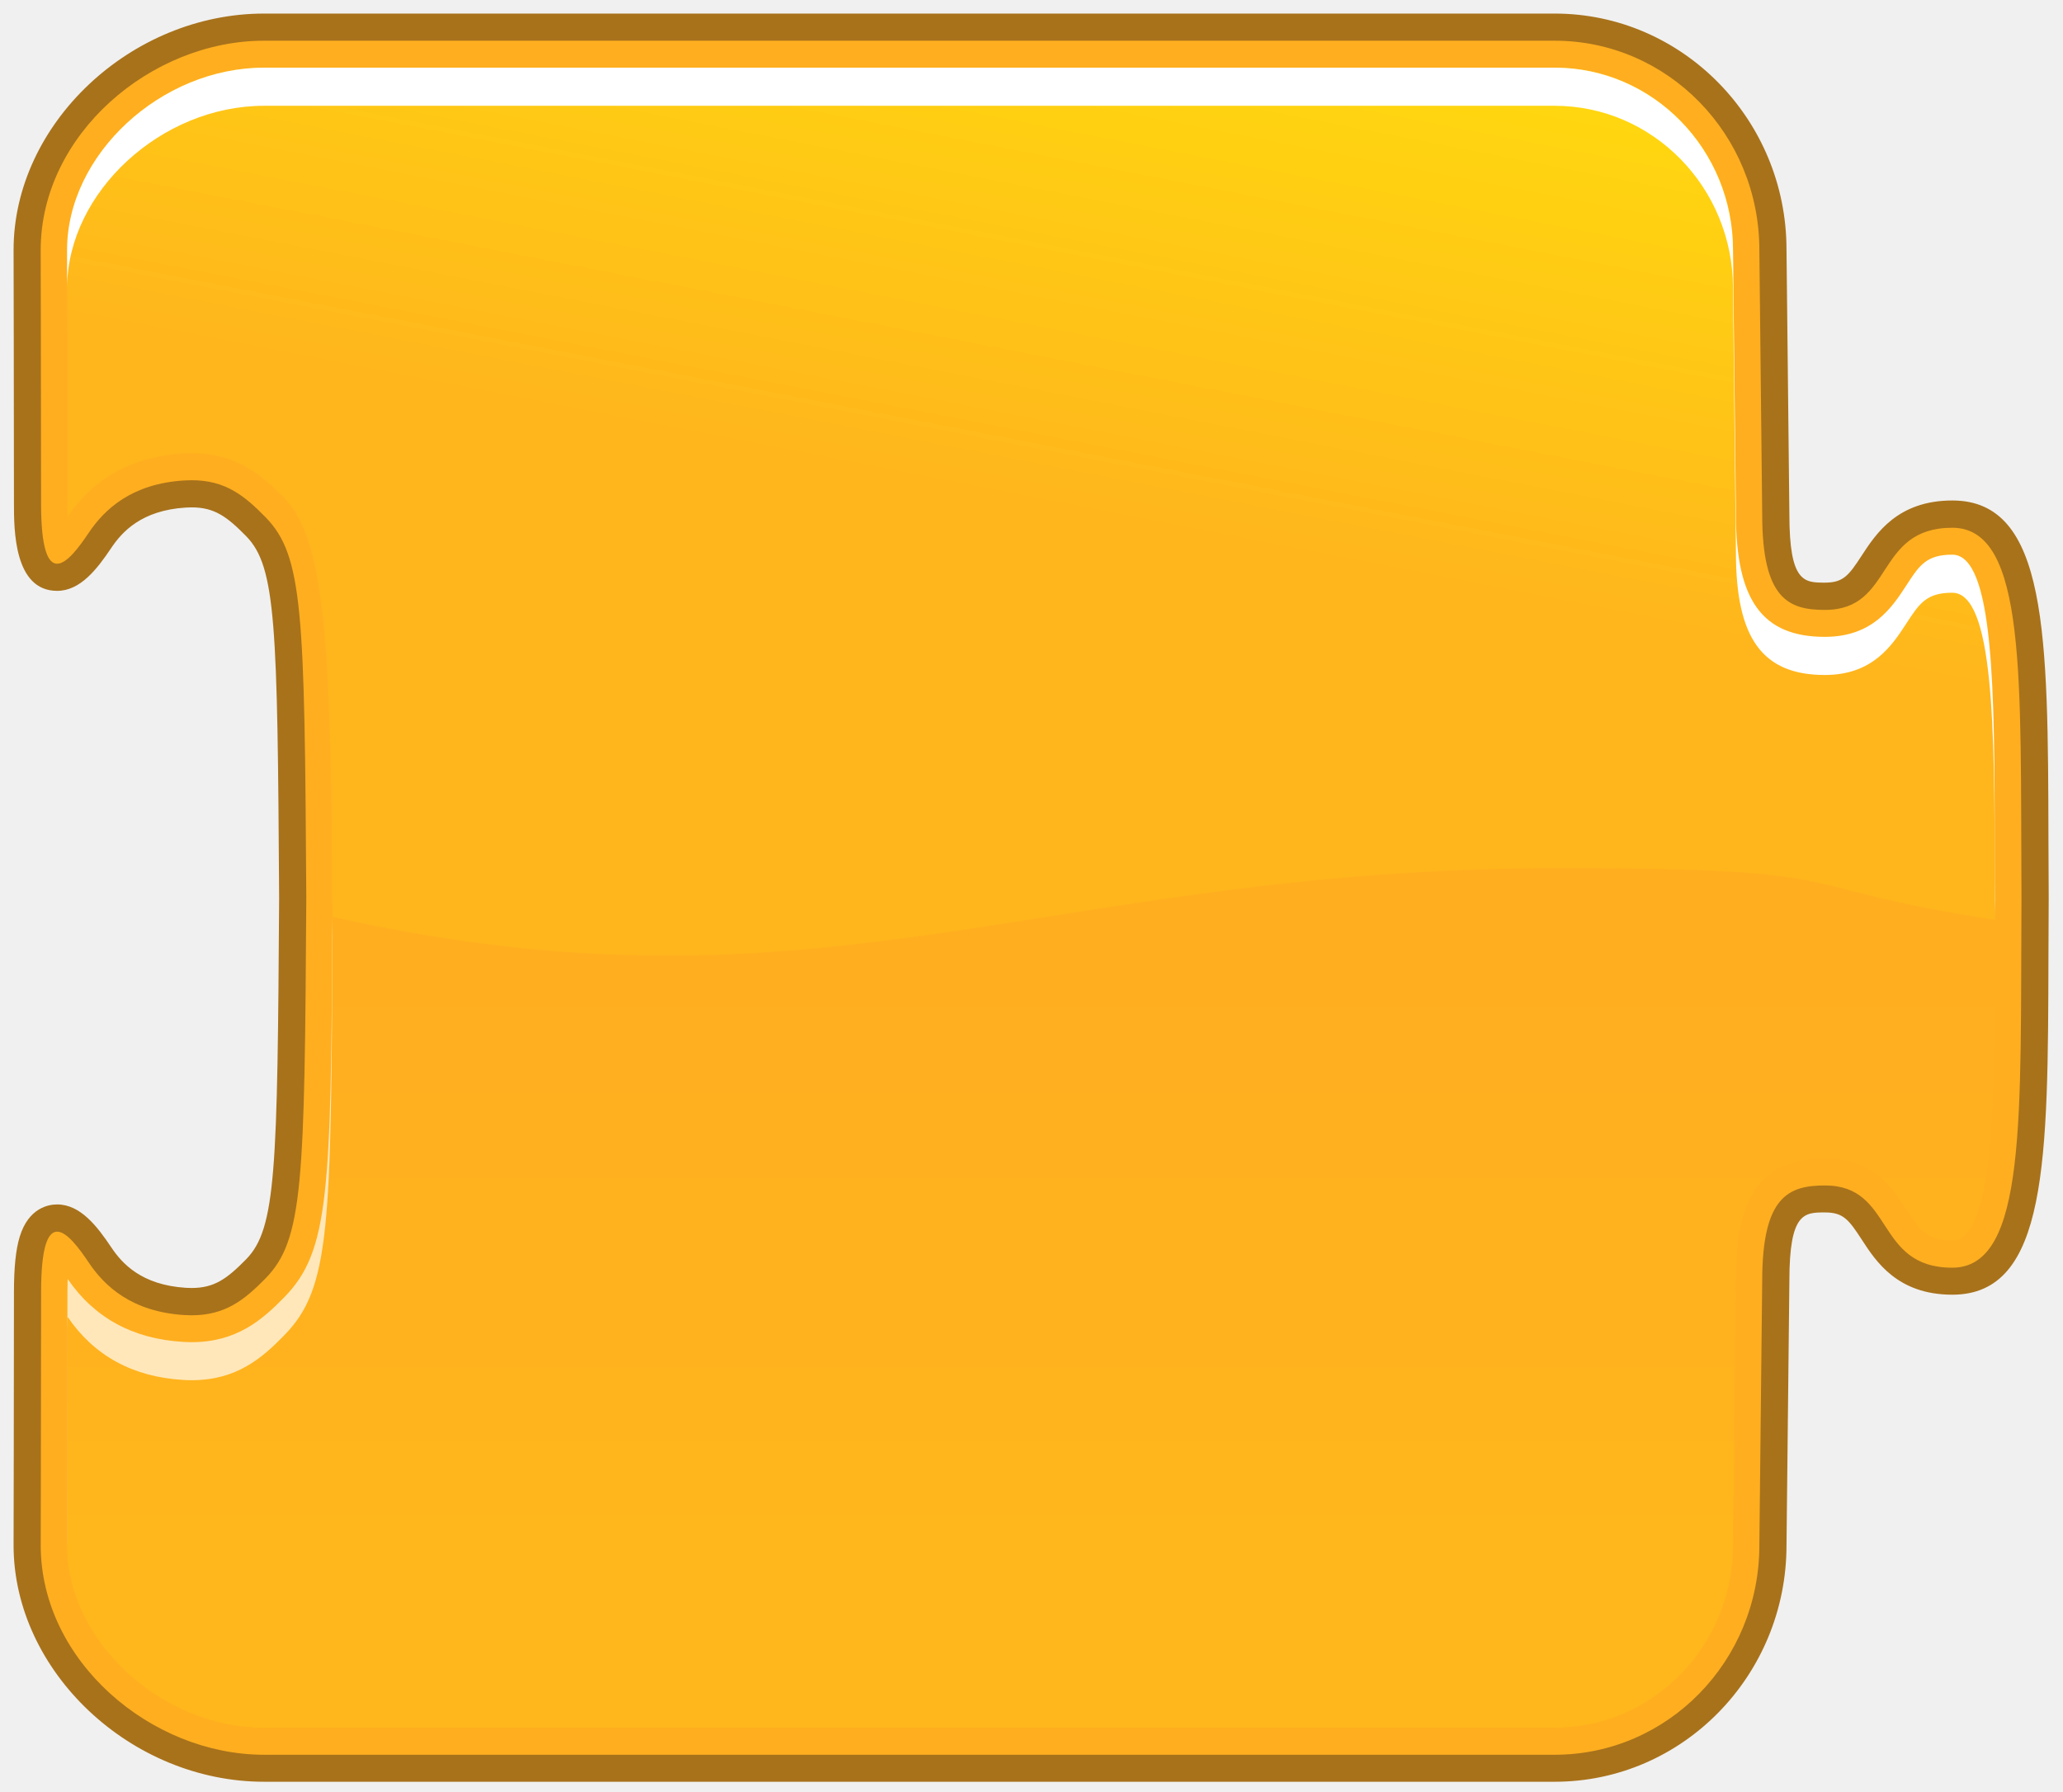
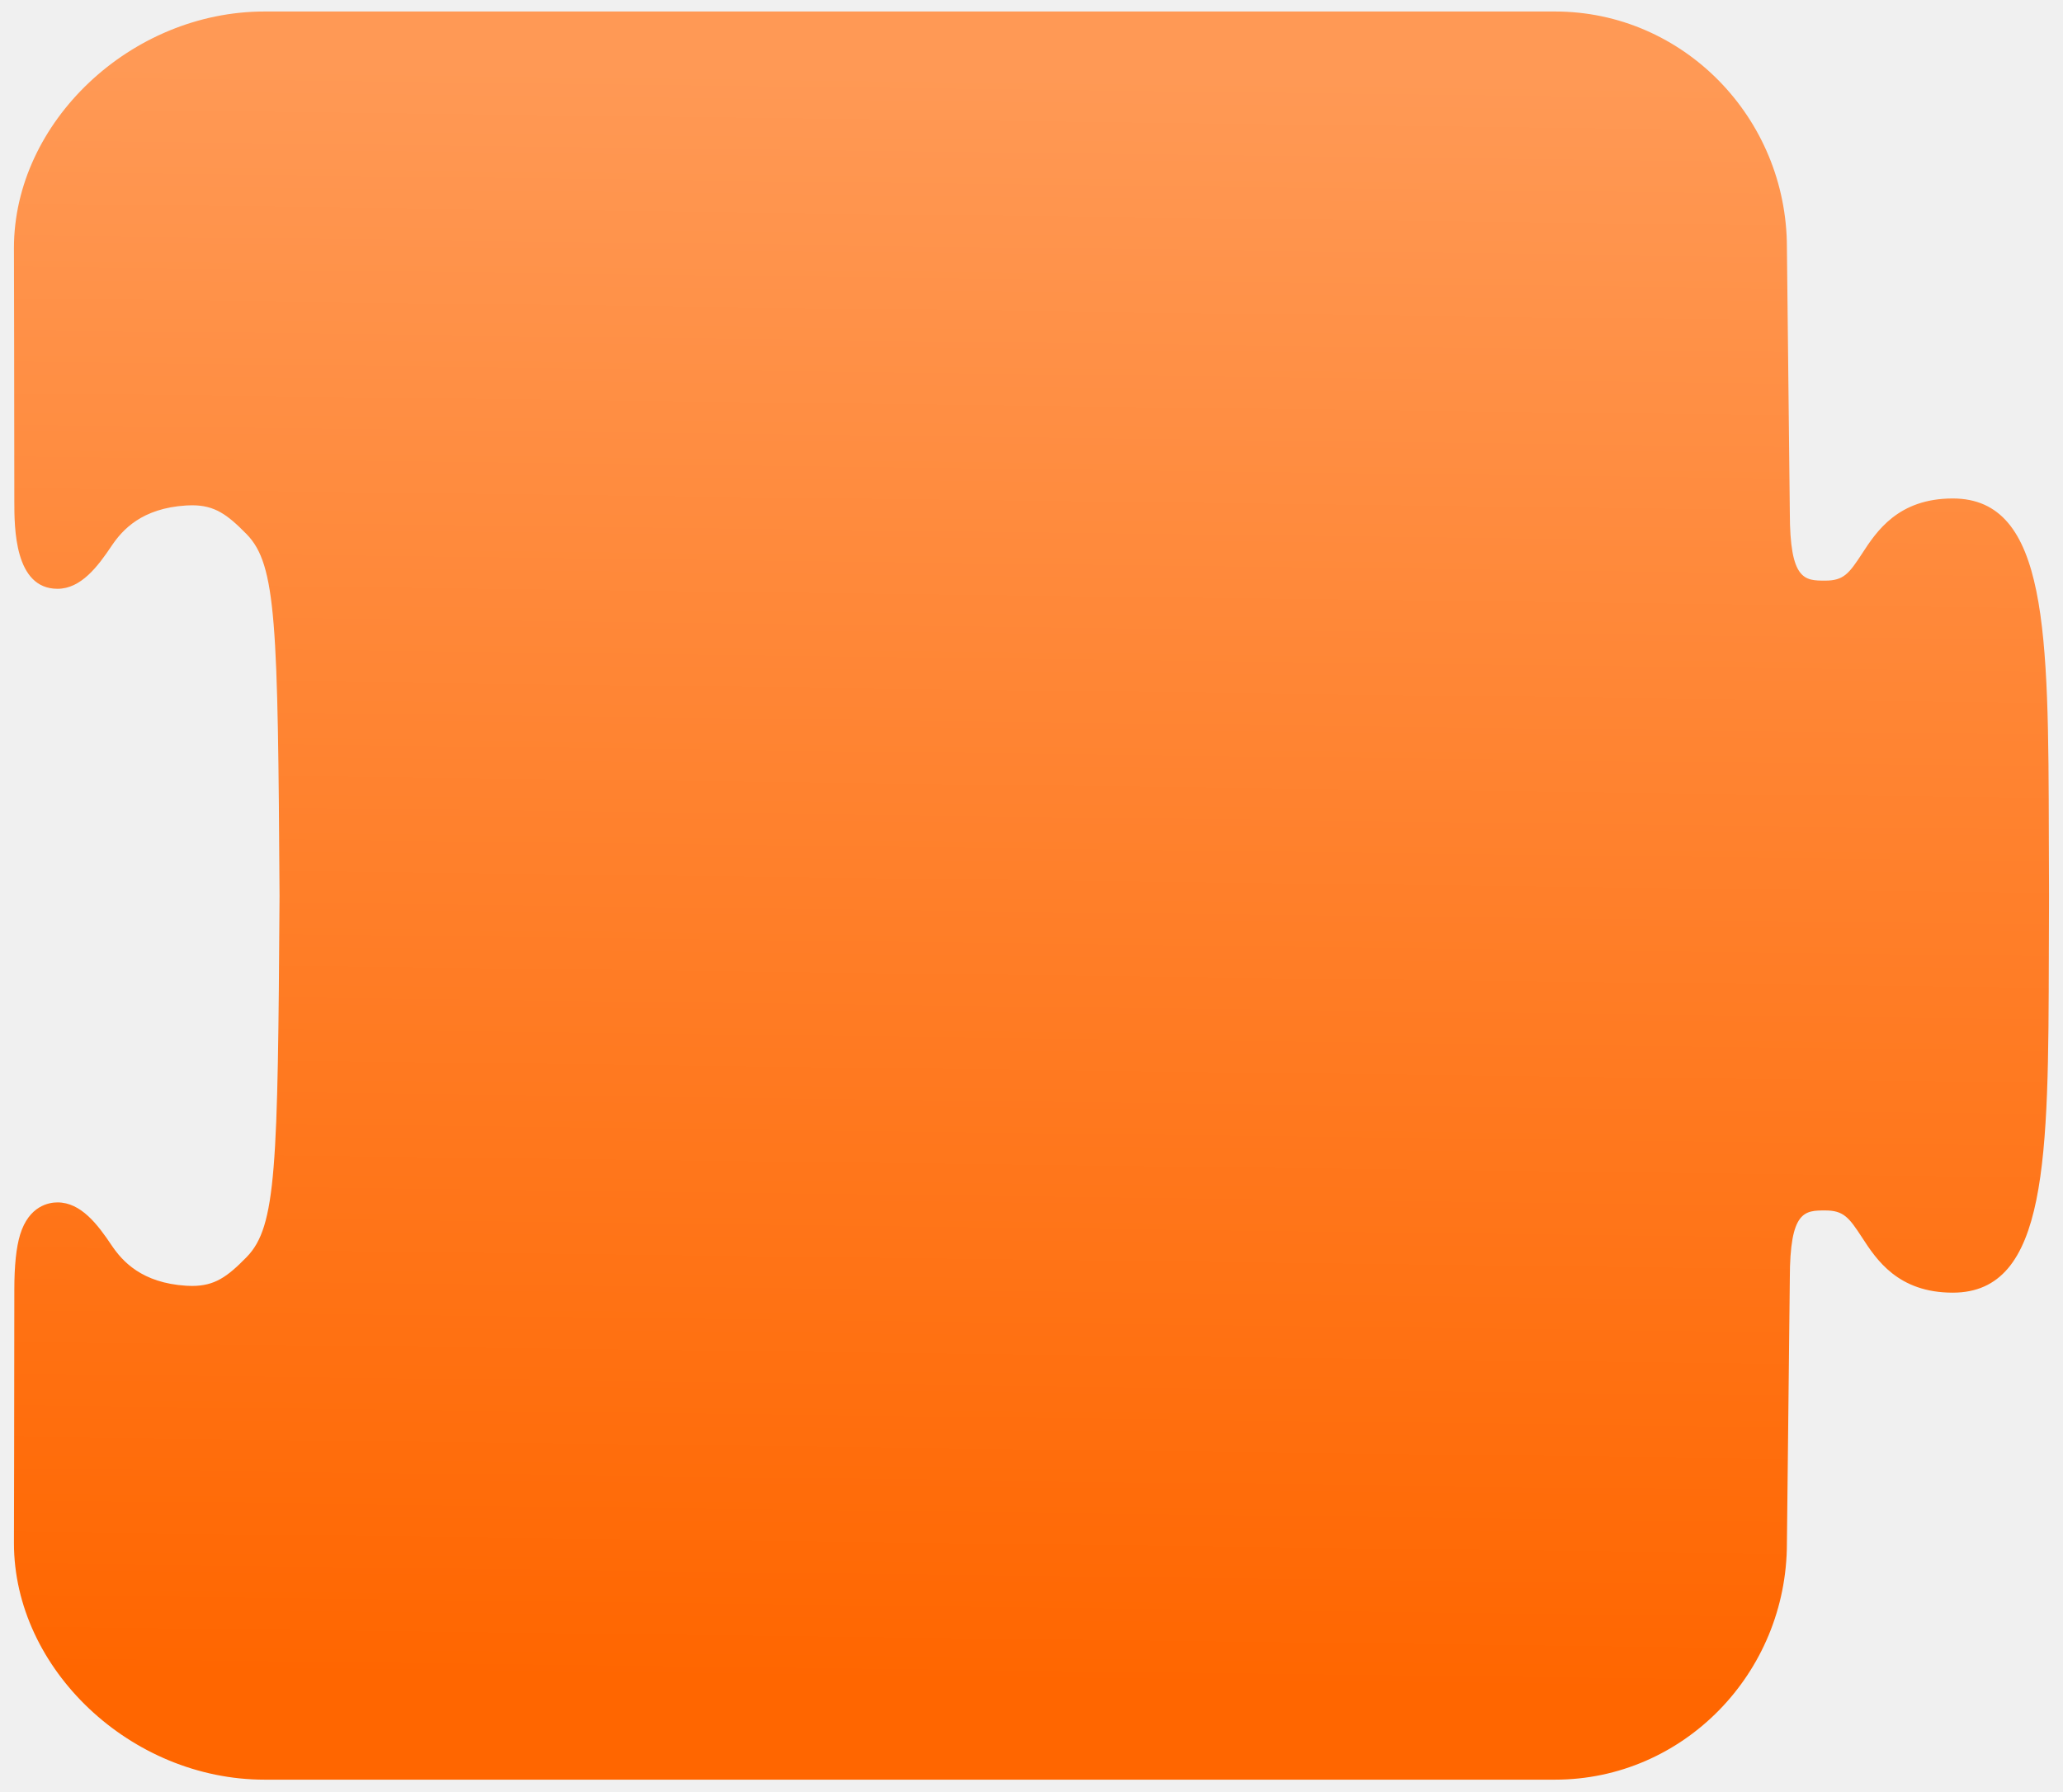
- <svg xmlns="http://www.w3.org/2000/svg" version="1.1" id="Layer_2" x="0px" y="0px" width="76px" height="66px" viewBox="0 0 76 66" enable-background="new 0 0 76 66" xml:space="preserve">
-   <g>
-     <g>
-       <path fill="#FFAE1F" d="M9.727,65.152C5.078,65.152,1,61.312,1,56.938c0,0,0.014-5.809,0.014-9.332    c0-1.347,0.13-2.725,1.092-2.725c0.554,0,1.032,0.544,1.579,1.36c0.711,1.062,1.735,1.622,3.13,1.711    c0.081,0.005,0.161,0.008,0.239,0.008c1.004,0,1.589-0.41,2.378-1.218c1.232-1.264,1.289-3.469,1.352-13.67    c-0.062-10.193-0.119-12.396-1.352-13.661c-0.789-0.807-1.373-1.217-2.373-1.217c-0.079,0-0.16,0.002-0.244,0.008    c-1.393,0.086-2.417,0.645-3.13,1.708c-0.547,0.817-1.025,1.361-1.58,1.361c-0.961,0-1.091-1.378-1.091-2.726    C1.014,15.026,1,9.214,1,9.214C1,4.838,5.078,1,9.727,1h47.548c4.434,0,8.039,3.684,8.039,8.213c0,0,0.106,9.543,0.106,9.749    c0,3.011,0.919,3.011,1.81,3.011c0.978,0,1.312-0.513,1.771-1.223c0.521-0.804,1.176-1.804,2.921-1.804    c3.013,0,3.022,4.76,3.04,11.966l0.008,2.265l-0.008,2.065c-0.018,7.207-0.027,11.968-3.04,11.968    c-1.746,0-2.396-1.002-2.921-1.808c-0.462-0.711-0.796-1.226-1.771-1.226c-0.891,0-1.81,0-1.81,3.015    c0,0.207-0.106,9.752-0.106,9.752c0,4.522-3.605,8.209-8.039,8.209H9.727L9.727,65.152z" />
-       <g>
-         <path fill="#A8721B" d="M57.275,1.5c4.164,0,7.539,3.455,7.539,7.713c0,0,0.105,9.543,0.105,9.749     c0,3.113,0.977,3.511,2.311,3.511c2.564,0,1.824-3.027,4.691-3.027c2.762,0,2.502,5.619,2.549,13.531c0,0.034,0,0.066,0,0.099     c0,0.034,0,0.066,0,0.101c-0.047,7.91,0.213,13.533-2.549,13.533c-2.867,0-2.127-3.03-4.691-3.03     c-1.334,0-2.311,0.399-2.311,3.514c0,0.207-0.105,9.746-0.105,9.746c0,4.263-3.375,7.716-7.539,7.716H28.018H9.834H9.727     c-4.164,0-8.227-3.453-8.227-7.716c0,0,0.014-5.81,0.014-9.332c0-1.685,0.255-2.226,0.592-2.226c0.364,0,0.825,0.634,1.164,1.14     c0.586,0.875,1.588,1.81,3.514,1.933c0.093,0.006,0.183,0.009,0.271,0.009c1.242,0,1.945-0.561,2.735-1.368     c1.385-1.42,1.43-3.54,1.494-14.017c-0.065-10.477-0.11-12.595-1.495-14.015C9,18.255,8.298,17.694,7.058,17.694     c-0.089,0-0.18,0.003-0.275,0.009c-1.926,0.119-2.928,1.055-3.514,1.928c-0.339,0.506-0.8,1.14-1.165,1.14     c-0.337,0-0.591-0.542-0.591-2.226c0-3.52-0.014-9.332-0.014-9.332C1.5,4.955,5.562,1.5,9.727,1.5h0.107h18.184H57.275      M57.275,0.5H28.018H9.834H9.727C4.812,0.5,0.5,4.571,0.5,9.213c0,0.002,0.014,5.813,0.014,9.332c0,0.965,0,3.226,1.591,3.226     c0.862,0,1.482-0.817,1.995-1.583c0.396-0.589,1.111-1.385,2.745-1.486c0.074-0.004,0.145-0.007,0.213-0.007     c0.833,0,1.294,0.329,2.016,1.067c1.097,1.124,1.148,3.287,1.209,13.32c-0.062,10.023-0.113,12.188-1.21,13.312     c-0.72,0.735-1.183,1.064-2.02,1.064c-0.068,0-0.138-0.003-0.21-0.007c-1.634-0.104-2.349-0.9-2.743-1.49     c-0.514-0.767-1.133-1.582-1.995-1.582c-0.305,0-1.05,0.116-1.378,1.188c-0.144,0.47-0.213,1.136-0.213,2.037     c0,3.521-0.014,9.33-0.014,9.33c0,4.645,4.312,8.717,9.227,8.717h0.107h18.184h29.257c4.709,0,8.539-3.909,8.539-8.715     c0.004-0.379,0.106-9.537,0.106-9.746c0-2.516,0.55-2.516,1.31-2.516c0.672,0,0.873,0.258,1.354,0.997     c0.525,0.812,1.322,2.034,3.34,2.034c3.512,0,3.521-4.96,3.54-12.467c0.001-0.667,0.003-1.354,0.009-2.06v-0.107v-0.099     c-0.006-0.711-0.008-1.399-0.009-2.066c-0.019-7.506-0.028-12.465-3.54-12.465c-2.017,0-2.812,1.222-3.34,2.031     c-0.48,0.74-0.684,0.996-1.354,0.996c-0.76,0-1.31,0-1.31-2.511c0-0.209-0.104-9.371-0.106-9.76     C65.814,4.409,61.982,0.5,57.275,0.5L57.275,0.5z" />
+ <svg xmlns="http://www.w3.org/2000/svg" xmlns:xlink="http://www.w3.org/1999/xlink" version="1.1" id="Layer_1" x="0px" y="0px" width="76px" height="66px" viewBox="0 0 76 66" enable-background="new 0 0 76 66" xml:space="preserve">
+   <defs id="defs4">
+     <linearGradient id="linearGradient16">
+       <stop style="stop-color:#ff9955;stop-opacity:1" offset="0" id="stop16" />
+       <stop style="stop-color:#ff6600;stop-opacity:1" offset="1" id="stop17" />
+     </linearGradient>
+     <linearGradient xlink:href="#linearGradient16" id="linearGradient17" x1="37.871" y1="2.723" x2="37.129" y2="62.129" gradientUnits="userSpaceOnUse" />
+   </defs>
+   <g id="g4" style="fill:url(#linearGradient17);fill-opacity:1;opacity:1">
+     <g id="g3" style="fill:url(#linearGradient17);fill-opacity:1">
+       <path fill="#B3B3B3" d="M9.742,65.075c-4.649,0-8.728-3.838-8.728-8.213c0-0.001,0.014-5.811,0.014-9.332    c0-1.348,0.13-2.726,1.092-2.726c0.555,0,1.032,0.544,1.579,1.361c0.714,1.063,1.738,1.621,3.13,1.709    c0.084,0.005,0.166,0.008,0.245,0.008c1.001,0,1.584-0.409,2.373-1.216c1.232-1.264,1.289-3.468,1.353-13.671    c-0.063-10.194-0.12-12.397-1.353-13.661c-0.789-0.807-1.373-1.217-2.375-1.217c-0.078,0-0.159,0.003-0.242,0.008    c-1.392,0.086-2.416,0.645-3.13,1.708c-0.546,0.817-1.024,1.362-1.579,1.362c-0.961,0-1.091-1.378-1.091-2.726    c0-3.52-0.014-9.331-0.014-9.331c0-4.376,4.078-8.214,8.728-8.214H57.29c4.433,0,8.039,3.684,8.039,8.213    c0,0,0.107,9.542,0.107,9.749c0,3.01,0.918,3.01,1.807,3.01c0.978,0,1.312-0.513,1.774-1.223c0.523-0.804,1.175-1.804,2.921-1.804    c3.013,0,3.023,4.756,3.04,11.956l0.007,2.276l-0.007,2.074c-0.016,7.2-0.027,11.957-3.04,11.957    c-1.747,0-2.398-1.001-2.921-1.806c-0.462-0.71-0.797-1.224-1.774-1.224c-0.888,0-1.807,0-1.807,3.012    c0,0.207-0.107,9.754-0.107,9.754c0,4.522-3.606,8.207-8.039,8.207H9.742z" id="path1" style="fill:url(#linearGradient17);fill-opacity:1" />
+       <g id="g2" style="fill:url(#linearGradient17);fill-opacity:1">
+         <path fill="#999999" d="M57.29,1.424c4.162,0,7.539,3.454,7.539,7.713c0,0,0.107,9.542,0.107,9.749     c0,3.113,0.975,3.51,2.307,3.51c2.568,0,1.824-3.027,4.695-3.027c2.762,0,2.502,5.62,2.547,13.531c0,0.035,0,0.066,0,0.1     s0,0.064,0,0.102c-0.045,7.908,0.215,13.531-2.547,13.531c-2.871,0-2.127-3.029-4.695-3.029c-1.332,0-2.307,0.4-2.307,3.512     c0,0.207-0.107,9.748-0.107,9.748c0,4.262-3.377,7.713-7.539,7.713H28.034H9.849H9.742c-4.165,0-8.228-3.451-8.228-7.713     c0,0,0.014-5.811,0.014-9.332c0-1.685,0.254-2.226,0.592-2.226c0.364,0,0.825,0.634,1.163,1.14     c0.587,0.873,1.59,1.809,3.515,1.93c0.095,0.006,0.187,0.009,0.276,0.009c1.239,0,1.941-0.559,2.73-1.366     c1.385-1.42,1.43-3.541,1.495-14.018c-0.065-10.475-0.11-12.593-1.495-14.013c-0.79-0.808-1.492-1.368-2.733-1.368     c-0.088,0-0.179,0.003-0.273,0.009c-1.925,0.119-2.928,1.055-3.515,1.928c-0.338,0.506-0.799,1.141-1.164,1.141     c-0.337,0-0.591-0.542-0.591-2.226c0-3.521-0.014-9.332-0.014-9.332c0-4.259,4.063-7.713,8.228-7.713h0.106h18.186H57.29      M57.29,0.424H28.034H9.849H9.742c-4.916,0-9.228,4.071-9.228,8.713c0,0.002,0.014,5.813,0.014,9.332     c0,0.965,0,3.226,1.591,3.226c0.863,0,1.482-0.818,1.995-1.585c0.395-0.588,1.111-1.384,2.745-1.485     c0.072-0.004,0.143-0.007,0.211-0.007c0.834,0,1.296,0.33,2.018,1.067c1.096,1.124,1.148,3.287,1.21,13.32     c-0.063,10.025-0.114,12.188-1.211,13.313c-0.719,0.735-1.181,1.064-2.014,1.064c-0.069,0-0.14-0.002-0.214-0.007     c-1.633-0.103-2.35-0.899-2.747-1.489c-0.511-0.765-1.129-1.582-1.993-1.582h0c-0.305,0-1.05,0.116-1.378,1.188     c-0.143,0.469-0.213,1.136-0.213,2.037c0,3.521-0.014,9.329-0.014,9.33c0,4.644,4.312,8.715,9.228,8.715h0.106h18.186H57.29     c4.708,0,8.539-3.908,8.539-8.713c0.004-0.379,0.107-9.538,0.107-9.748c0-2.512,0.548-2.512,1.307-2.512     c0.672,0,0.873,0.256,1.355,0.997c0.526,0.81,1.322,2.032,3.34,2.032c3.511,0,3.522-4.955,3.54-12.455     c0.001-0.671,0.003-1.361,0.007-2.07v-0.107v-0.1c-0.004-0.715-0.006-1.406-0.007-2.076c-0.017-7.5-0.028-12.455-3.54-12.455     c-2.018,0-2.813,1.222-3.34,2.031c-0.482,0.74-0.683,0.996-1.355,0.996c-0.759,0-1.307,0-1.307-2.51     c0-0.21-0.103-9.371-0.107-9.76C65.829,4.333,61.999,0.424,57.29,0.424L57.29,0.424z" id="path2" style="fill:url(#linearGradient17);fill-opacity:1" />
      </g>
    </g>
-     <linearGradient id="SVGID_1_" gradientUnits="userSpaceOnUse" x1="41.97" y1="545.771" x2="38.391" y2="564.194" gradientTransform="matrix(1 0 0 1 0 -545)">
-       <stop offset="0" style="stop-color:#FFFF00" />
-       <stop offset="1" style="stop-color:#FFFF00;stop-opacity:0.17" />
-     </linearGradient>
-     <path opacity="0.5" fill="url(#SVGID_1_)" enable-background="new    " d="M2.492,19.031c0.973-1.426,2.395-2.207,4.232-2.32   C6.84,16.704,6.951,16.7,7.059,16.7c1.66,0,2.6,0.82,3.418,1.659c1.607,1.645,1.707,6.123,1.768,15.424   c18.041,4.051,26.215-1.793,45.276-1.793c11.388,0,8.021,0.691,15.976,1.906c0.002-0.242,0.002-0.476,0.006-0.722   c0,0-0.01-1.608-0.01-2.284c-0.017-5.375-0.022-10.453-1.568-10.453c-0.954,0-1.219,0.401-1.692,1.135   c-0.521,0.799-1.231,1.893-3,1.893c-2.301,0-3.276-1.348-3.276-4.504c-0.002-0.191-0.074-6.452-0.108-9.75   c0-3.703-2.947-6.719-6.568-6.719H9.727c-3.797,0-7.256,3.203-7.256,6.719c0,0,0.014,5.811,0.014,9.332   C2.484,18.728,2.488,18.889,2.492,19.031z" />
-     <linearGradient id="SVGID_2_" gradientUnits="userSpaceOnUse" x1="37.985" y1="608.78" x2="37.985" y2="556.422" gradientTransform="matrix(1 0 0 1 0 -545)">
-       <stop offset="0.127" style="stop-color:#FFFF00;stop-opacity:0.35" />
-       <stop offset="0.267" style="stop-color:#FFFF00;stop-opacity:0.16" />
-       <stop offset="0.539" style="stop-color:#FFFF00;stop-opacity:0" />
-     </linearGradient>
-     <path opacity="0.33" fill="url(#SVGID_2_)" enable-background="new    " d="M9.727,63.66c-3.797,0-7.256-3.203-7.256-6.723   c0,0,0.014-5.811,0.014-9.332c0-0.184,0.004-0.342,0.008-0.484c0.973,1.426,2.395,2.207,4.232,2.32   c0.115,0.006,0.227,0.01,0.334,0.01c1.66,0,2.6-0.82,3.418-1.658c1.699-1.74,1.713-3.975,1.777-14.709   c-0.064-10.75-0.078-12.984-1.777-14.725C9.658,17.521,8.719,16.7,7.059,16.7c-0.107,0-0.219,0.004-0.334,0.011   c-1.838,0.113-3.26,0.895-4.232,2.32c-0.004-0.143-0.008-0.304-0.008-0.486c0-3.521-0.014-9.332-0.014-9.332   c0-3.516,3.459-6.719,7.256-6.719h47.548c3.621,0,6.567,3.016,6.567,6.719c0.035,3.298,0.107,9.559,0.109,9.75   c0,3.156,0.978,4.504,3.276,4.504c1.769,0,2.479-1.094,3-1.893c0.476-0.733,0.737-1.135,1.692-1.135   c1.545,0,1.554,5.078,1.567,10.453c0,0.676,0.011,2.284,0.011,2.284c-0.008,0.71-0.011,1.41-0.011,2.085   c-0.016,5.373-0.022,10.453-1.567,10.453c-0.955,0-1.219-0.403-1.692-1.135c-0.521-0.804-1.231-1.896-3-1.896   c-2.301,0-3.276,1.349-3.276,4.506c-0.002,0.188-0.074,6.449-0.109,9.735c0,3.718-2.946,6.732-6.567,6.732H9.727V63.66z" />
-     <path fill="#FFFFFF" enable-background="new    " d="M9.727,3.898h47.548c3.621,0,6.567,3.014,6.567,6.719   c0.035,3.295,0.107,9.557,0.109,9.75c0,3.153,0.978,4.504,3.276,4.504c1.769,0,2.479-1.096,3-1.895   c0.476-0.732,0.737-1.136,1.692-1.136c1.545,0,1.554,5.077,1.567,10.454c0,0.393,0.003,1.1,0.005,1.623c0-0.25,0-0.49,0.006-0.742   c0,0-0.011-1.608-0.011-2.284c-0.016-5.375-0.022-10.453-1.567-10.453c-0.955,0-1.219,0.401-1.692,1.135   c-0.521,0.799-1.231,1.893-3,1.893c-2.301,0-3.276-1.348-3.276-4.504c-0.002-0.191-0.074-6.452-0.109-9.75   c0-3.703-2.946-6.719-6.567-6.719H9.727c-3.797,0-7.256,3.203-7.256,6.719c0,0,0.002,0.529,0.002,1.355   C2.506,7.071,5.947,3.898,9.727,3.898z" />
-     <path opacity="0.69" fill="#FFFFFF" enable-background="new    " d="M2.484,49.01c0-0.184,0.004-0.344,0.008-0.486   c0.973,1.428,2.395,2.207,4.232,2.32c0.115,0.008,0.227,0.012,0.334,0.012c1.66,0,2.6-0.818,3.418-1.66   c1.699-1.736,1.713-3.977,1.777-14.711c0-0.238-0.002-0.471-0.004-0.699c-0.062,10.129-0.111,12.307-1.773,14.01   c-0.818,0.838-1.758,1.658-3.418,1.658c-0.107,0-0.219-0.004-0.334-0.012c-1.838-0.111-3.26-0.895-4.232-2.318   c-0.004,0.145-0.008,0.303-0.008,0.482c0,3.523-0.014,9.332-0.014,9.332c0,0.02,0.002,0.033,0.002,0.049   C2.477,55.059,2.484,51.473,2.484,49.01z" />
  </g>
</svg>
